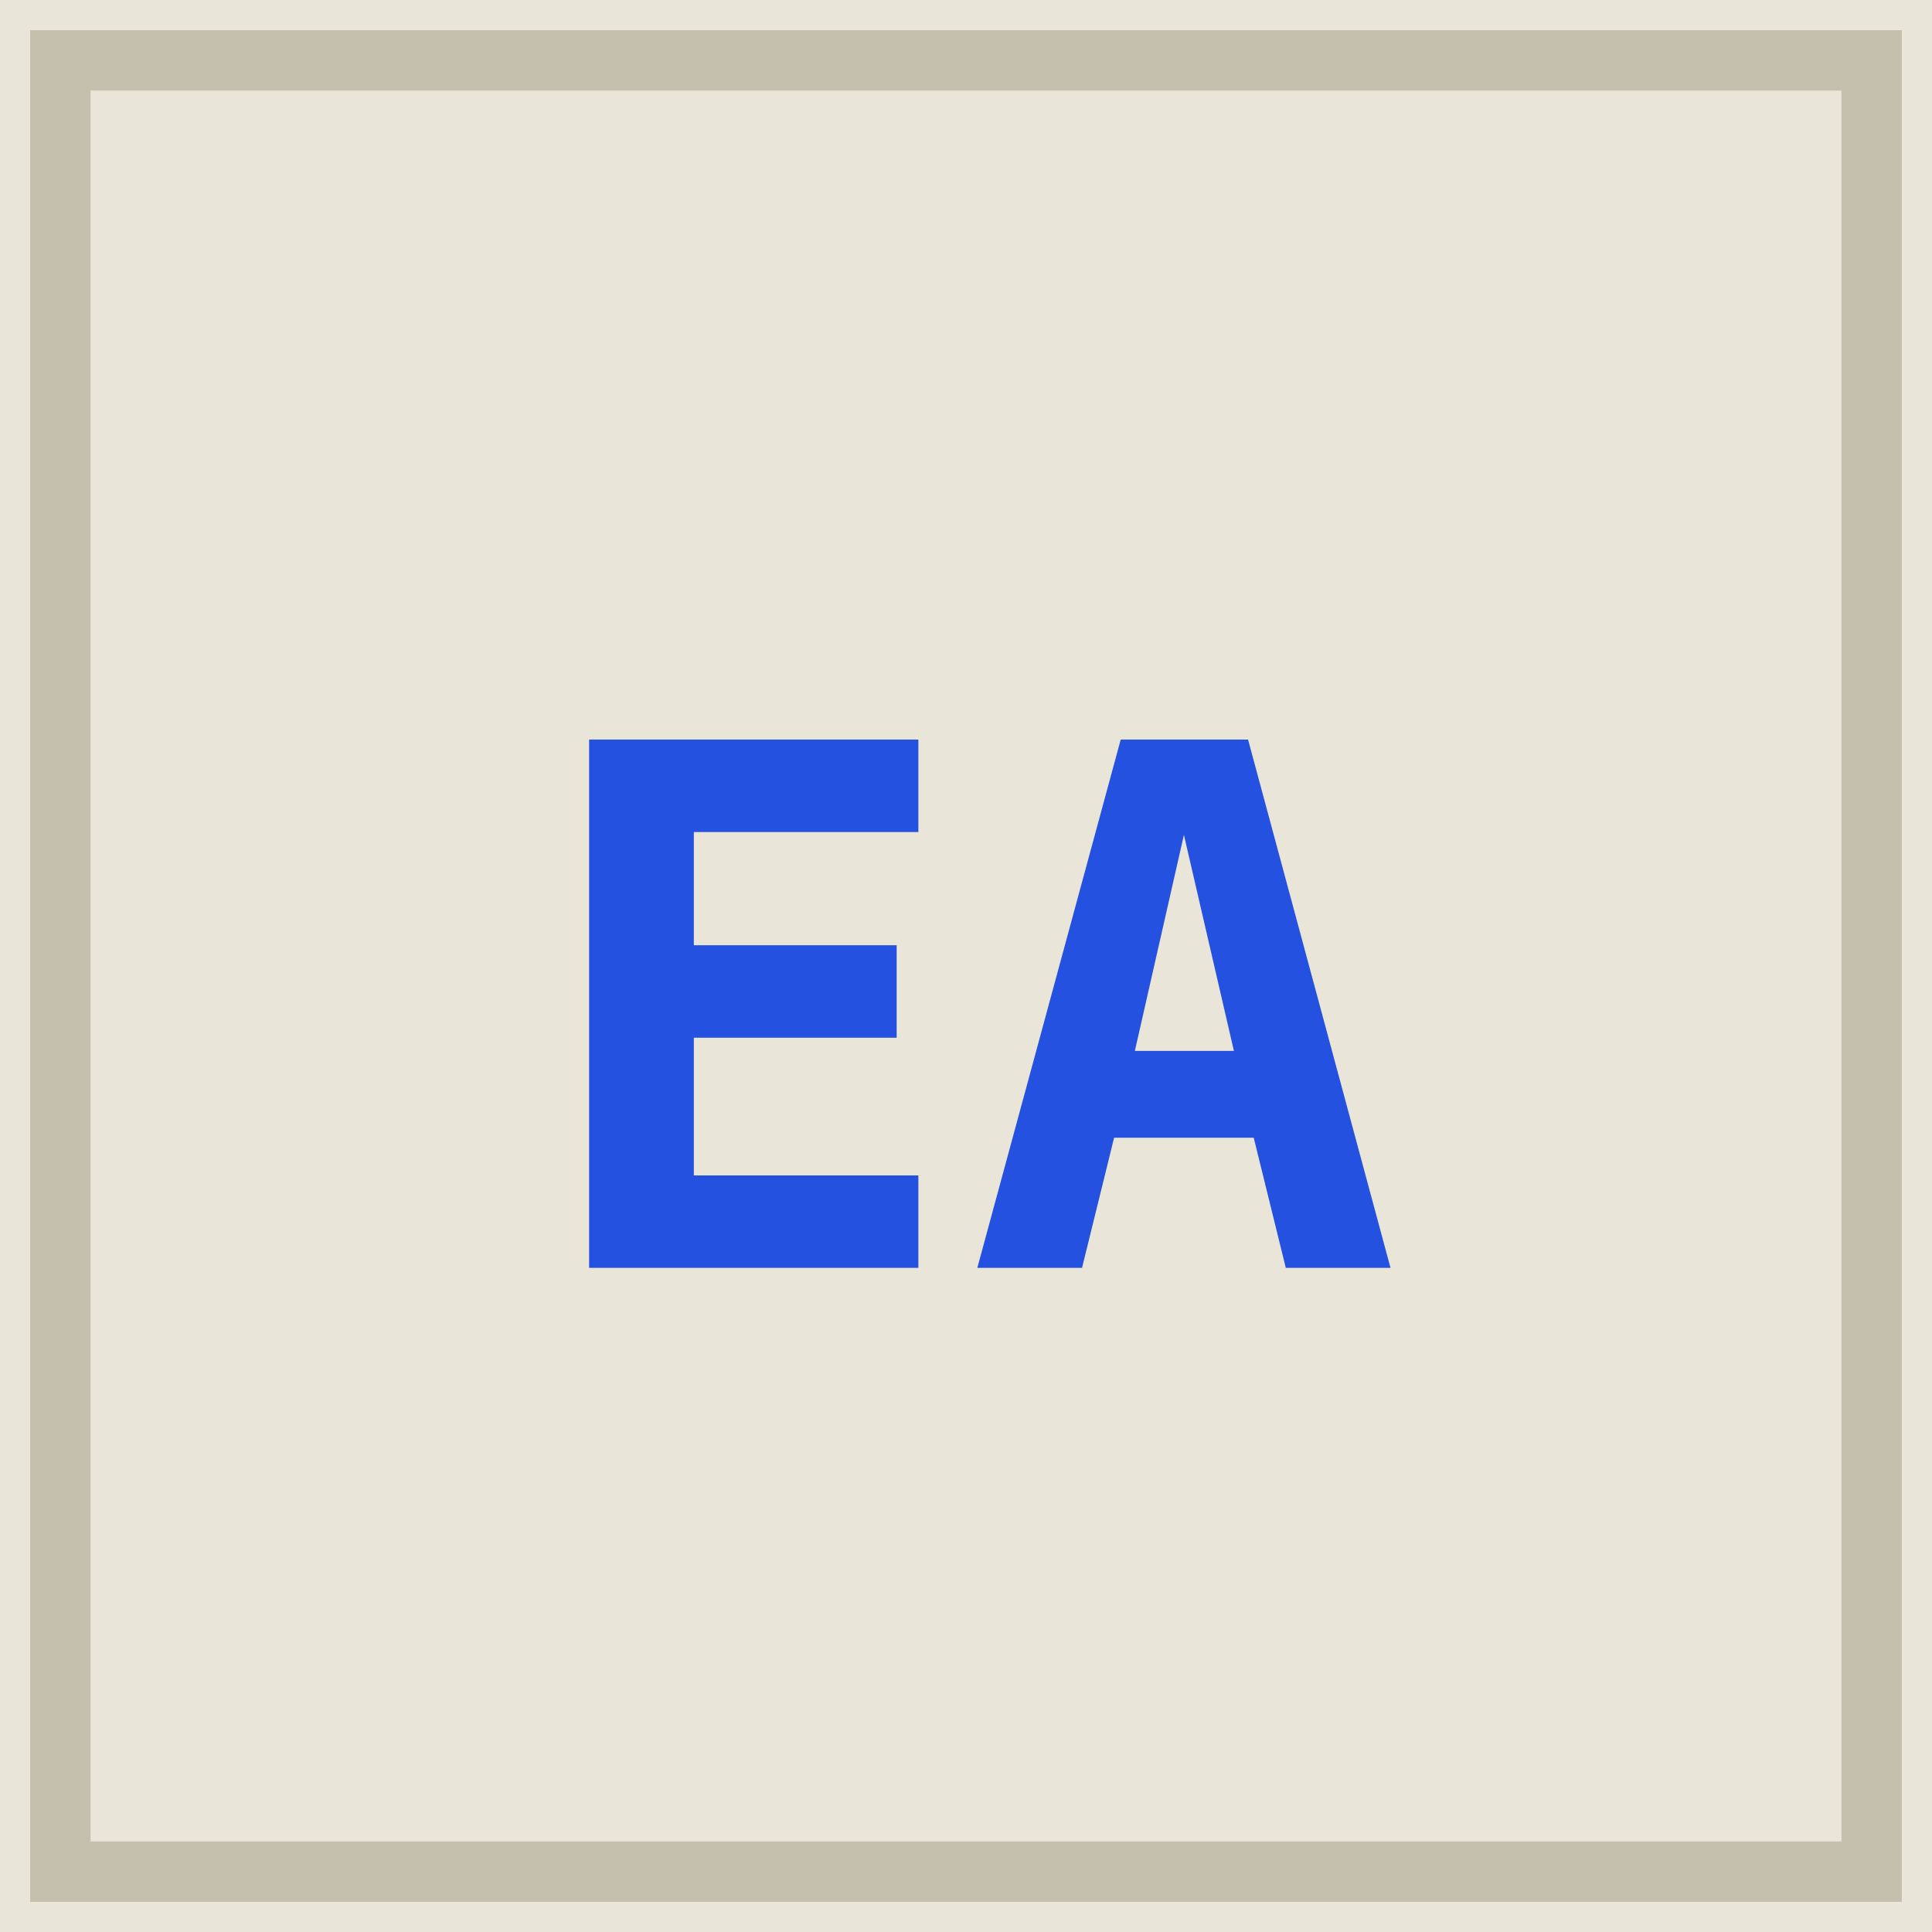
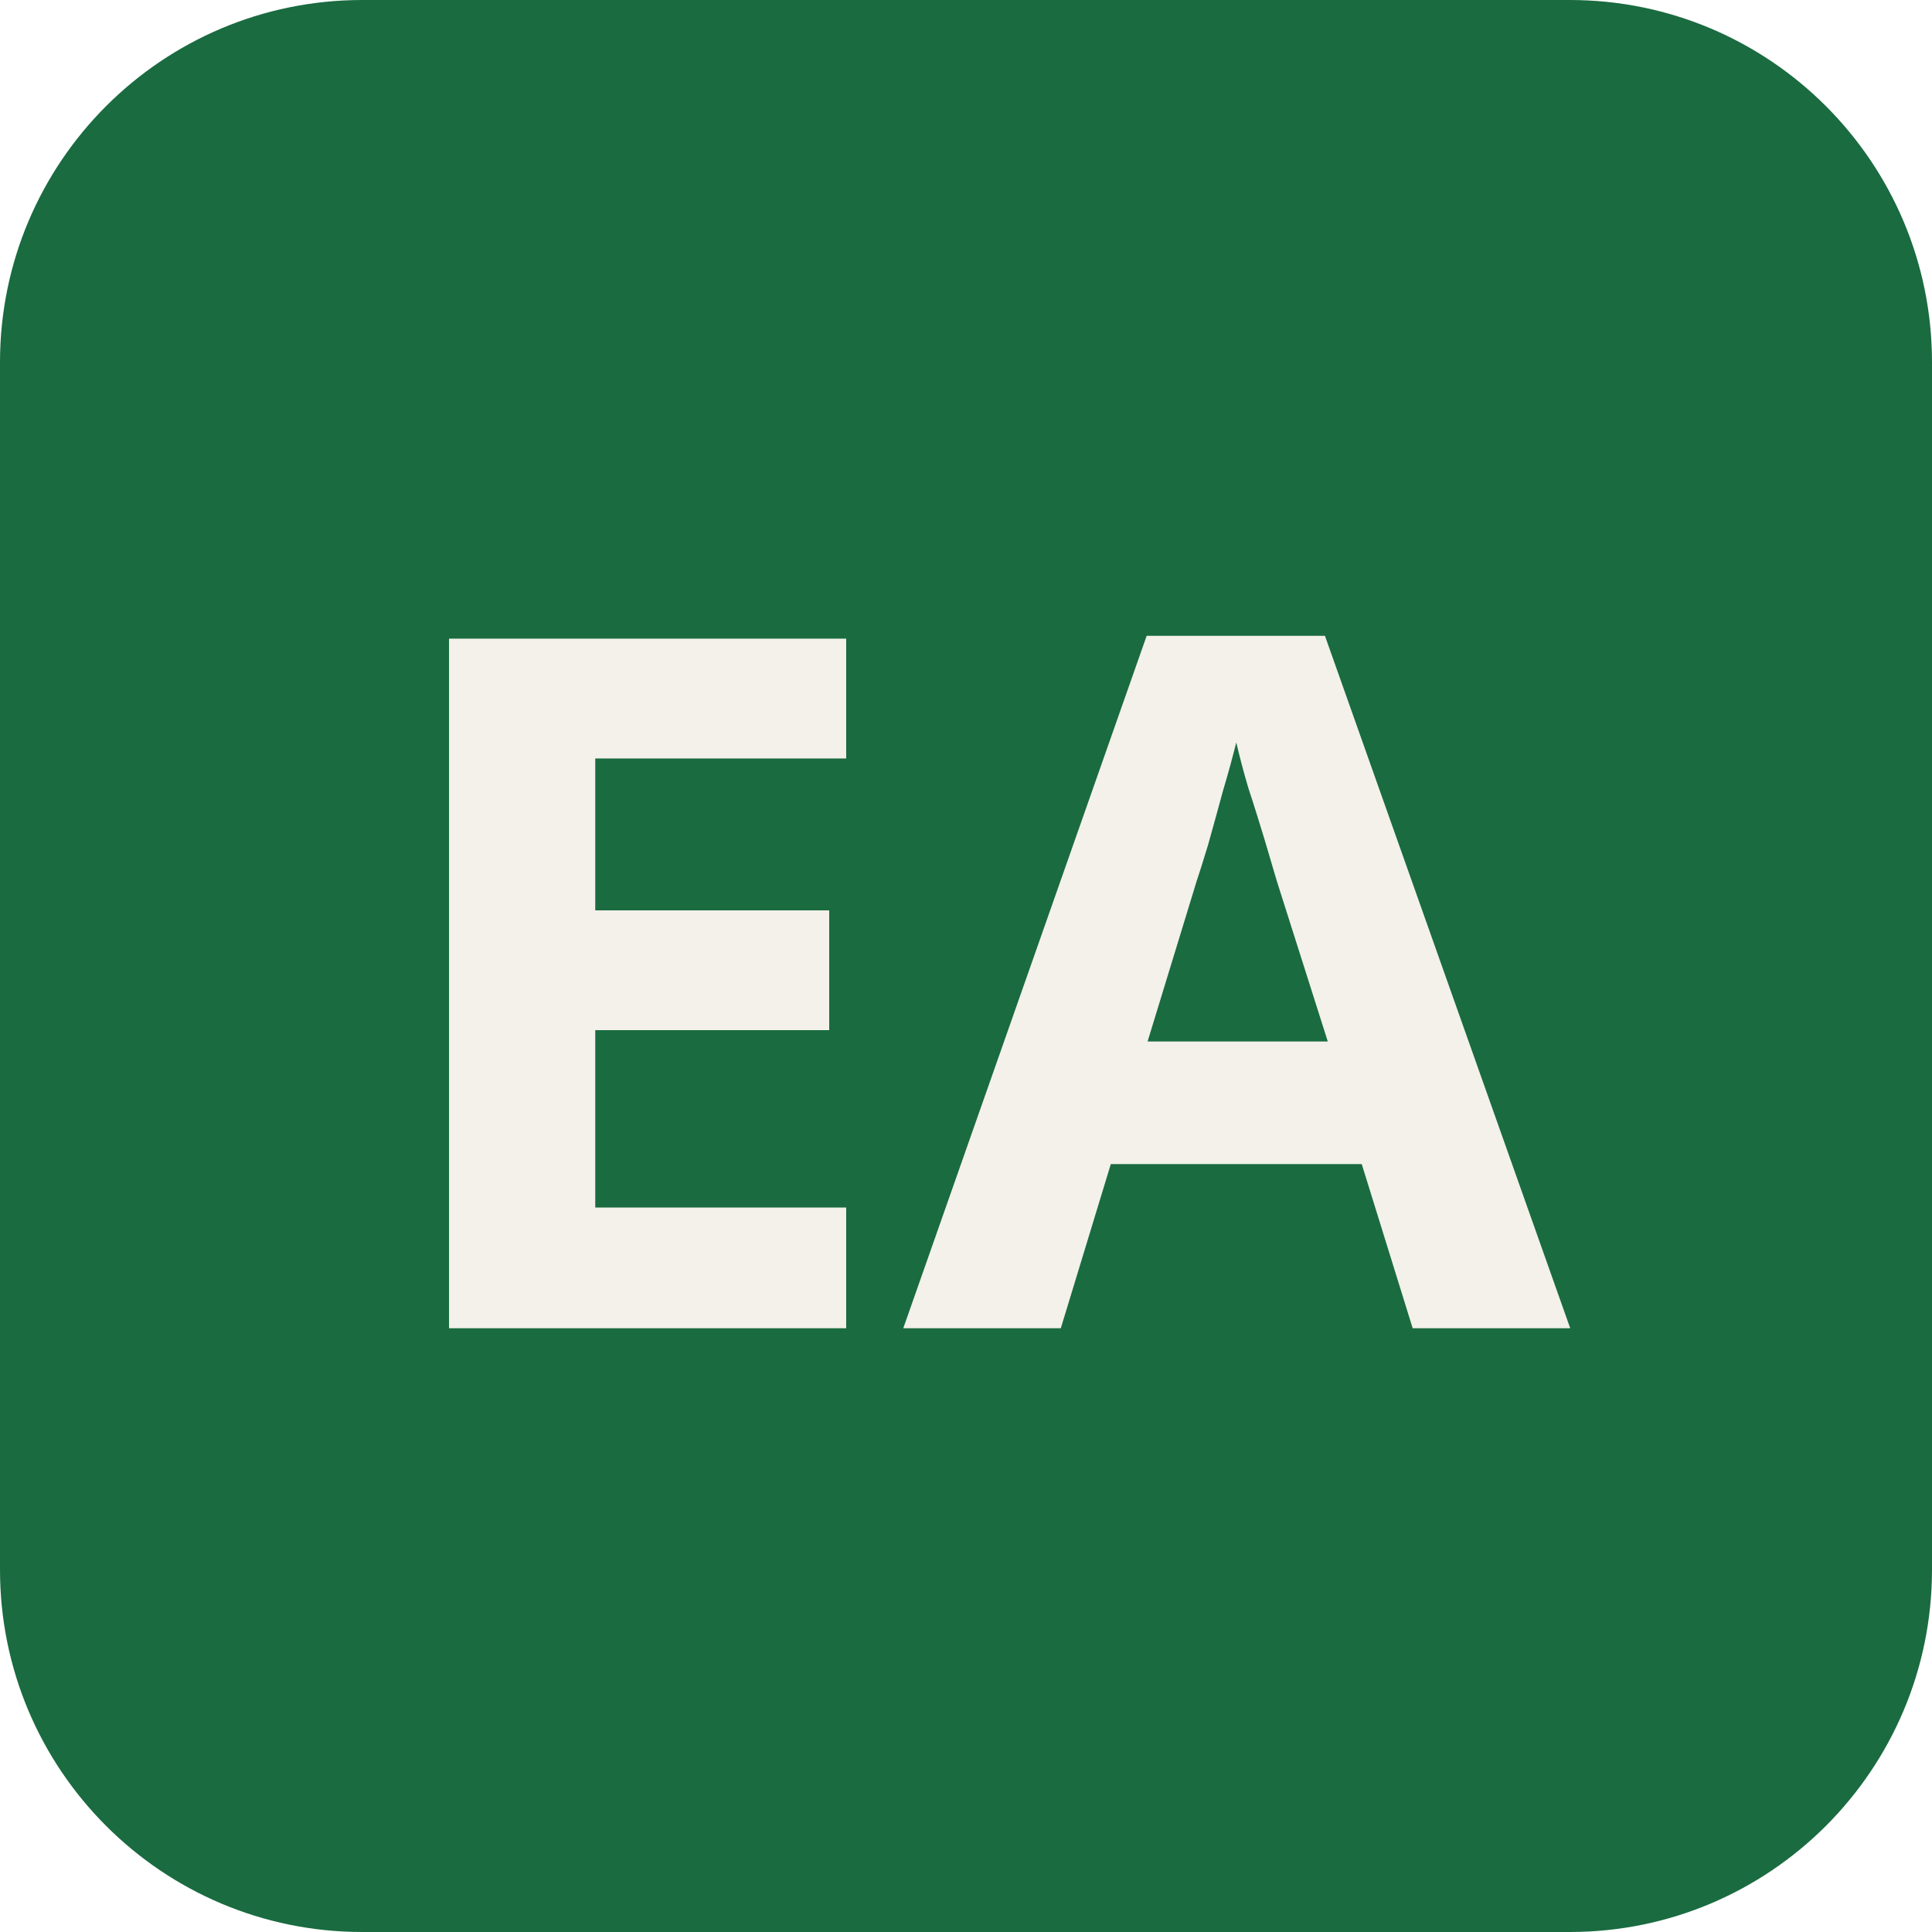
- <svg xmlns="http://www.w3.org/2000/svg" viewBox="0 0 32 32" role="img" aria-label="EA">
-   <rect width="32" height="32" fill="#E9E5D8" />
-   <rect x="1" y="1" width="30" height="30" fill="none" stroke="#C5BFAD" stroke-width="1" />
-   <text x="16" y="21" text-anchor="middle" font-family="IBM Plex Mono, monospace" font-size="12" font-weight="600" fill="#2451E0">EA</text>
+ <svg xmlns="http://www.w3.org/2000/svg" viewBox="0 0 32 32" fill="none">
+   <rect width="32" height="32" rx="6" fill="#1A6B40" />
+   <text x="16" y="22" text-anchor="middle" font-family="system-ui,sans-serif" font-size="16" font-weight="700" fill="#F3F1EA">EA</text>
</svg>
